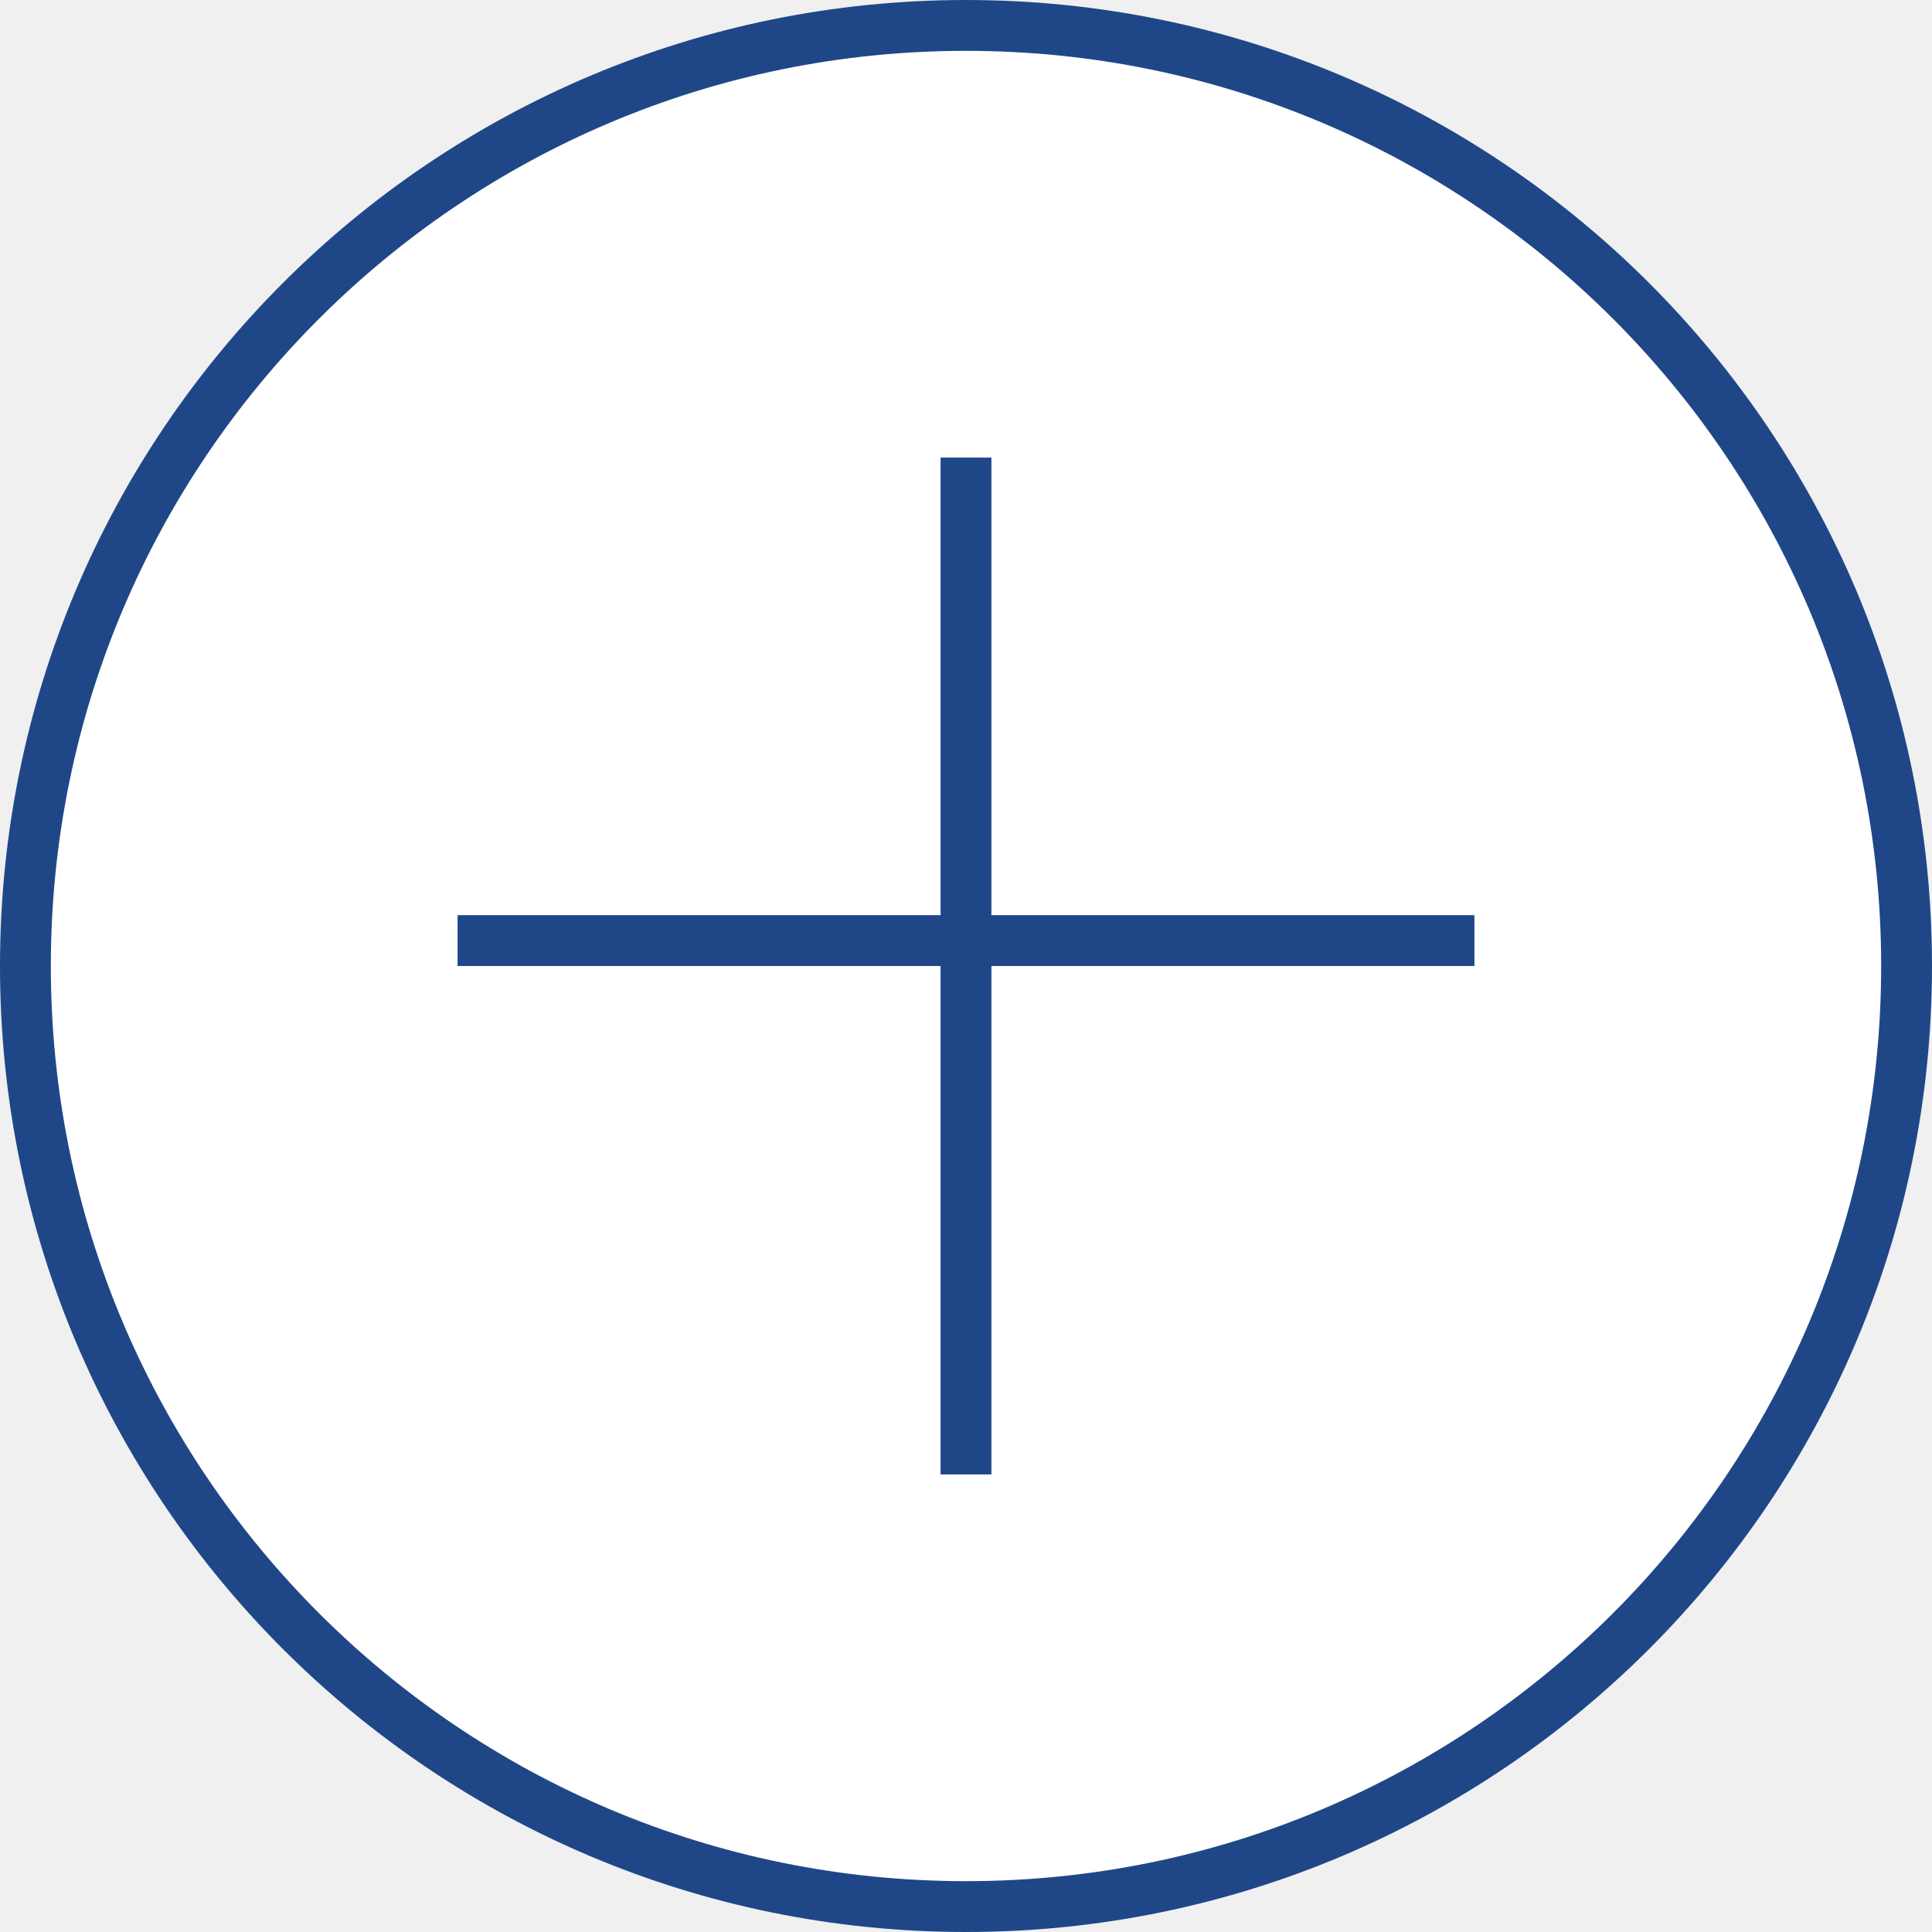
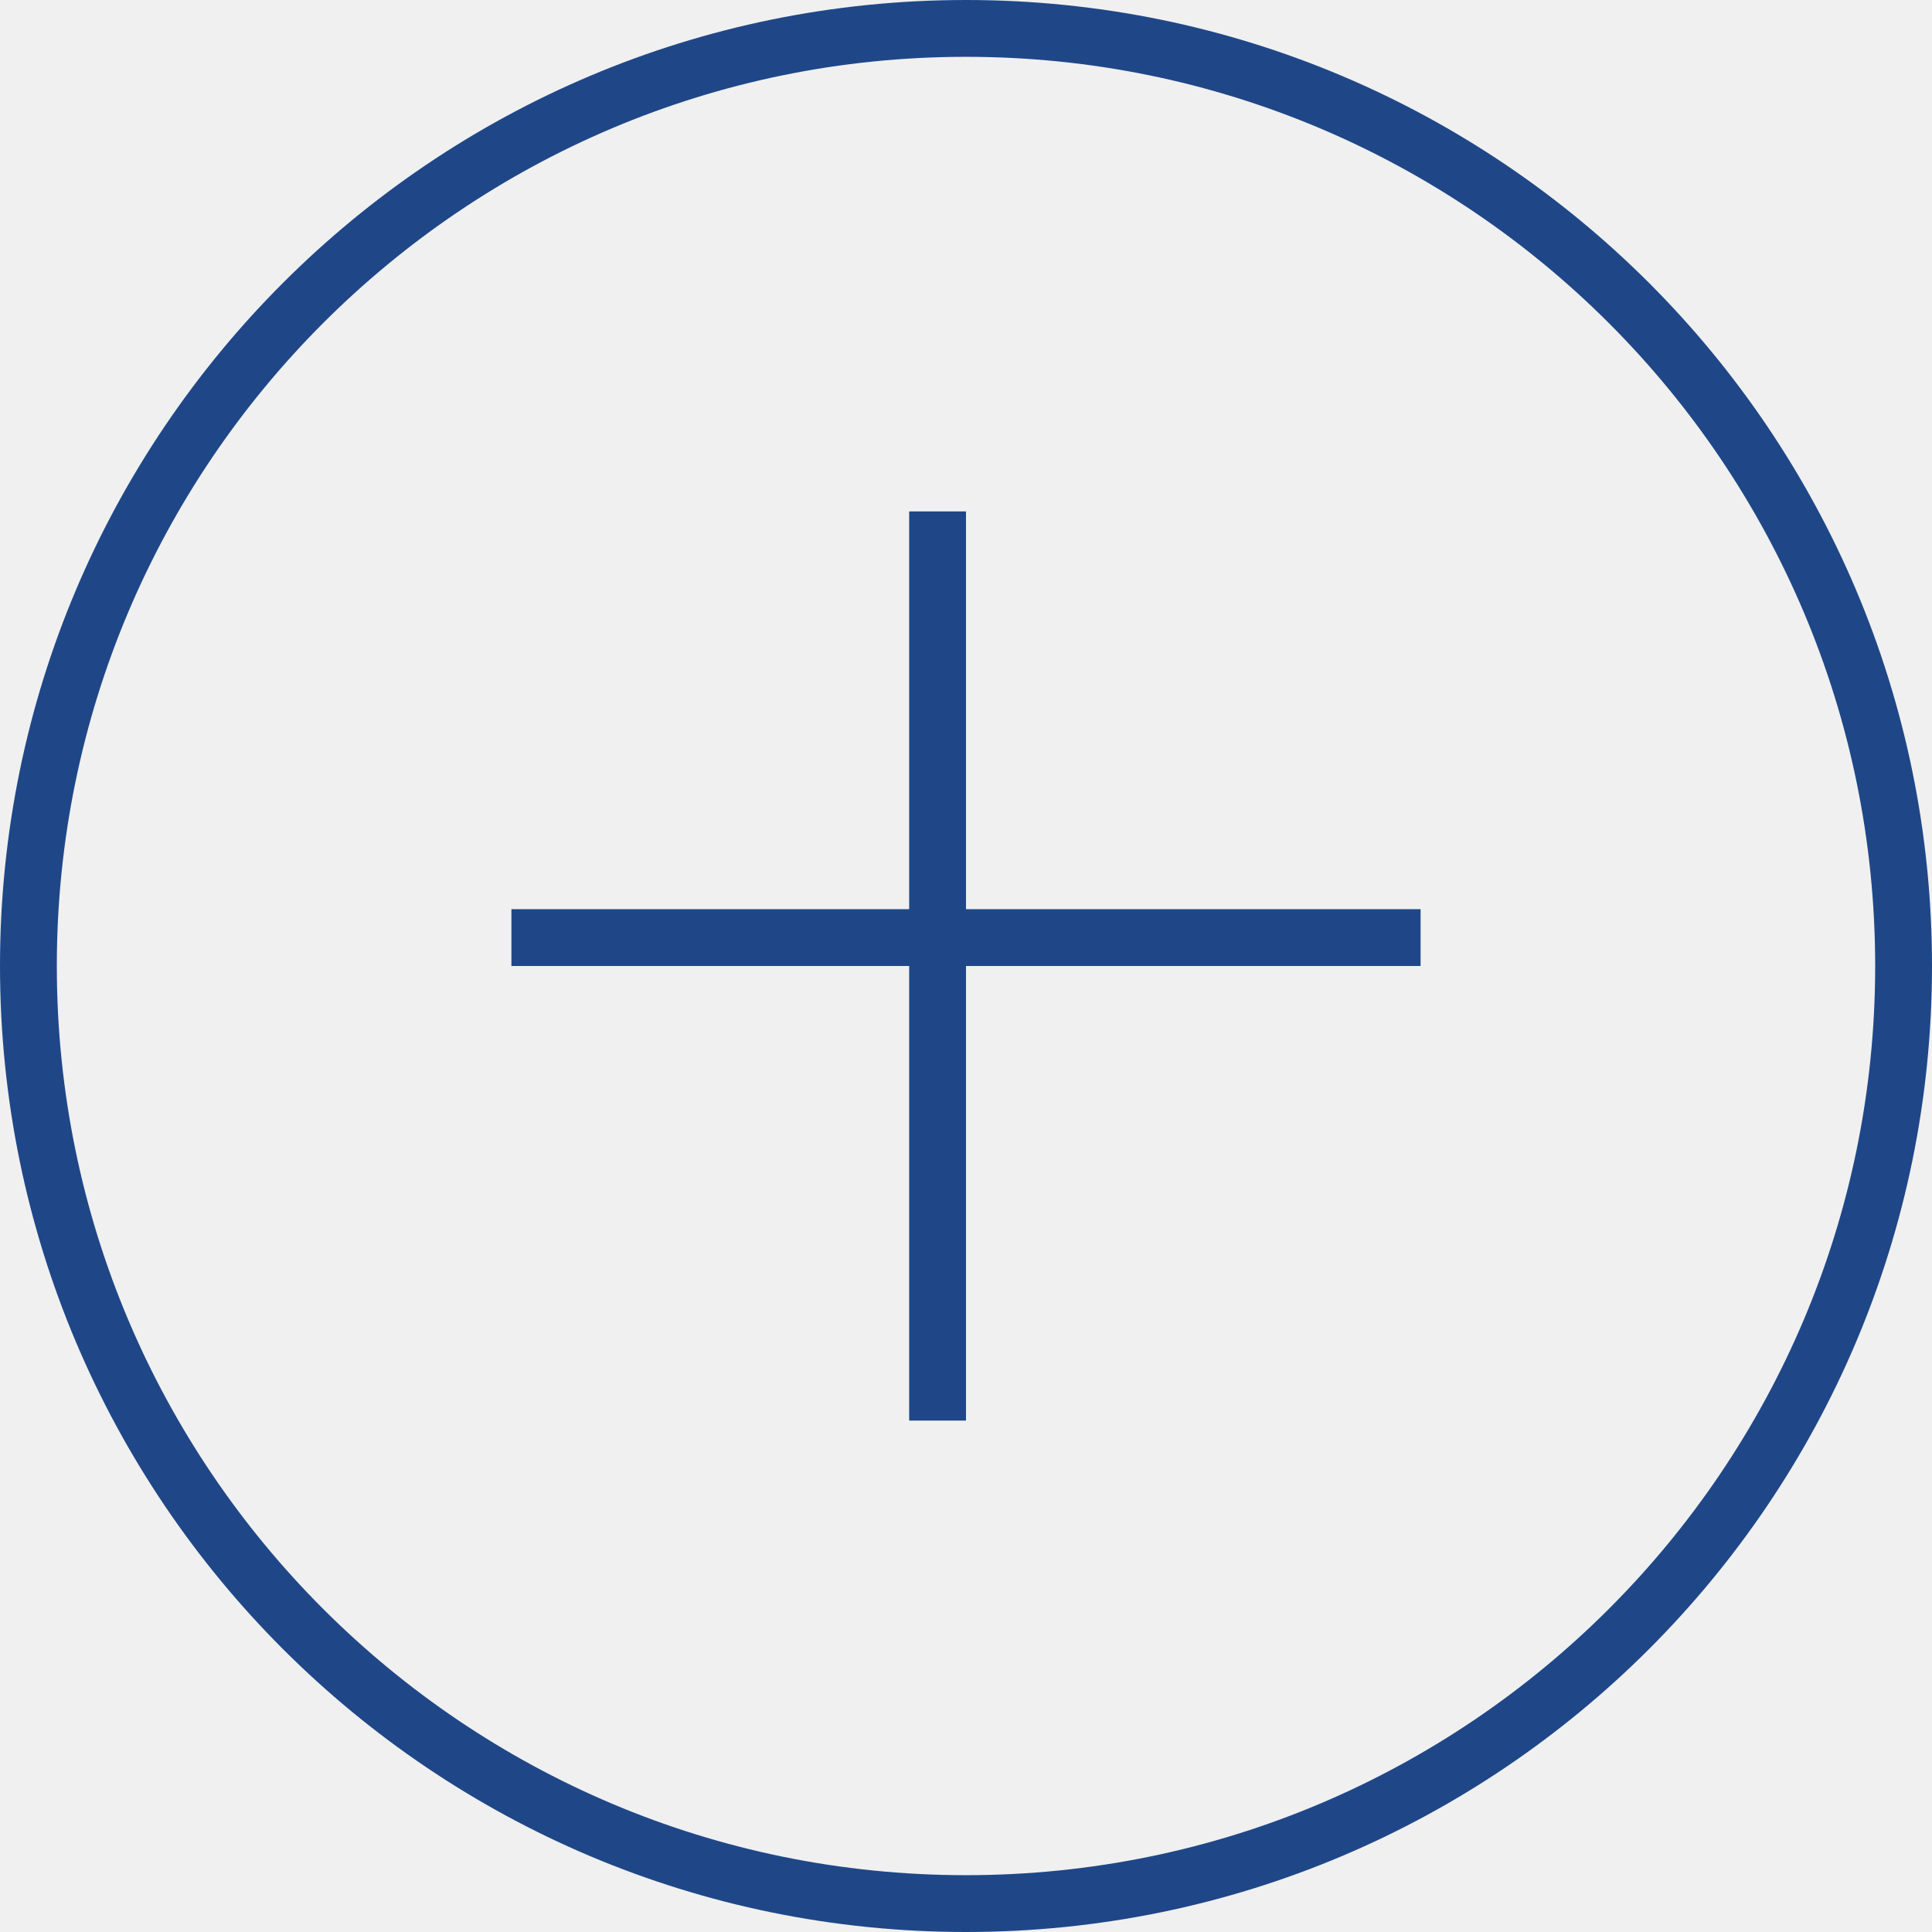
- <svg xmlns="http://www.w3.org/2000/svg" width="38" height="38" viewBox="0 0 38 38" fill="none">
-   <circle cx="19" cy="19" r="18.5" fill="white" stroke="#1F4788" />
-   <line x1="9" y1="18.5" x2="29" y2="18.5" stroke="#1F4788" />
-   <path d="M19 29V9" stroke="#1F4788" />
+ <svg xmlns="http://www.w3.org/2000/svg" width="34" height="34" viewBox="0 0 34 34" fill="none">
+   <circle cx="17" cy="17" r="16.5" stroke="#1F4788" />
+   <line x1="9" y1="16.5" x2="25" y2="16.5" stroke="#1F4788" />
+   <line x1="16.5" y1="25" x2="16.5" y2="9" stroke="#1F4788" />
</svg>
